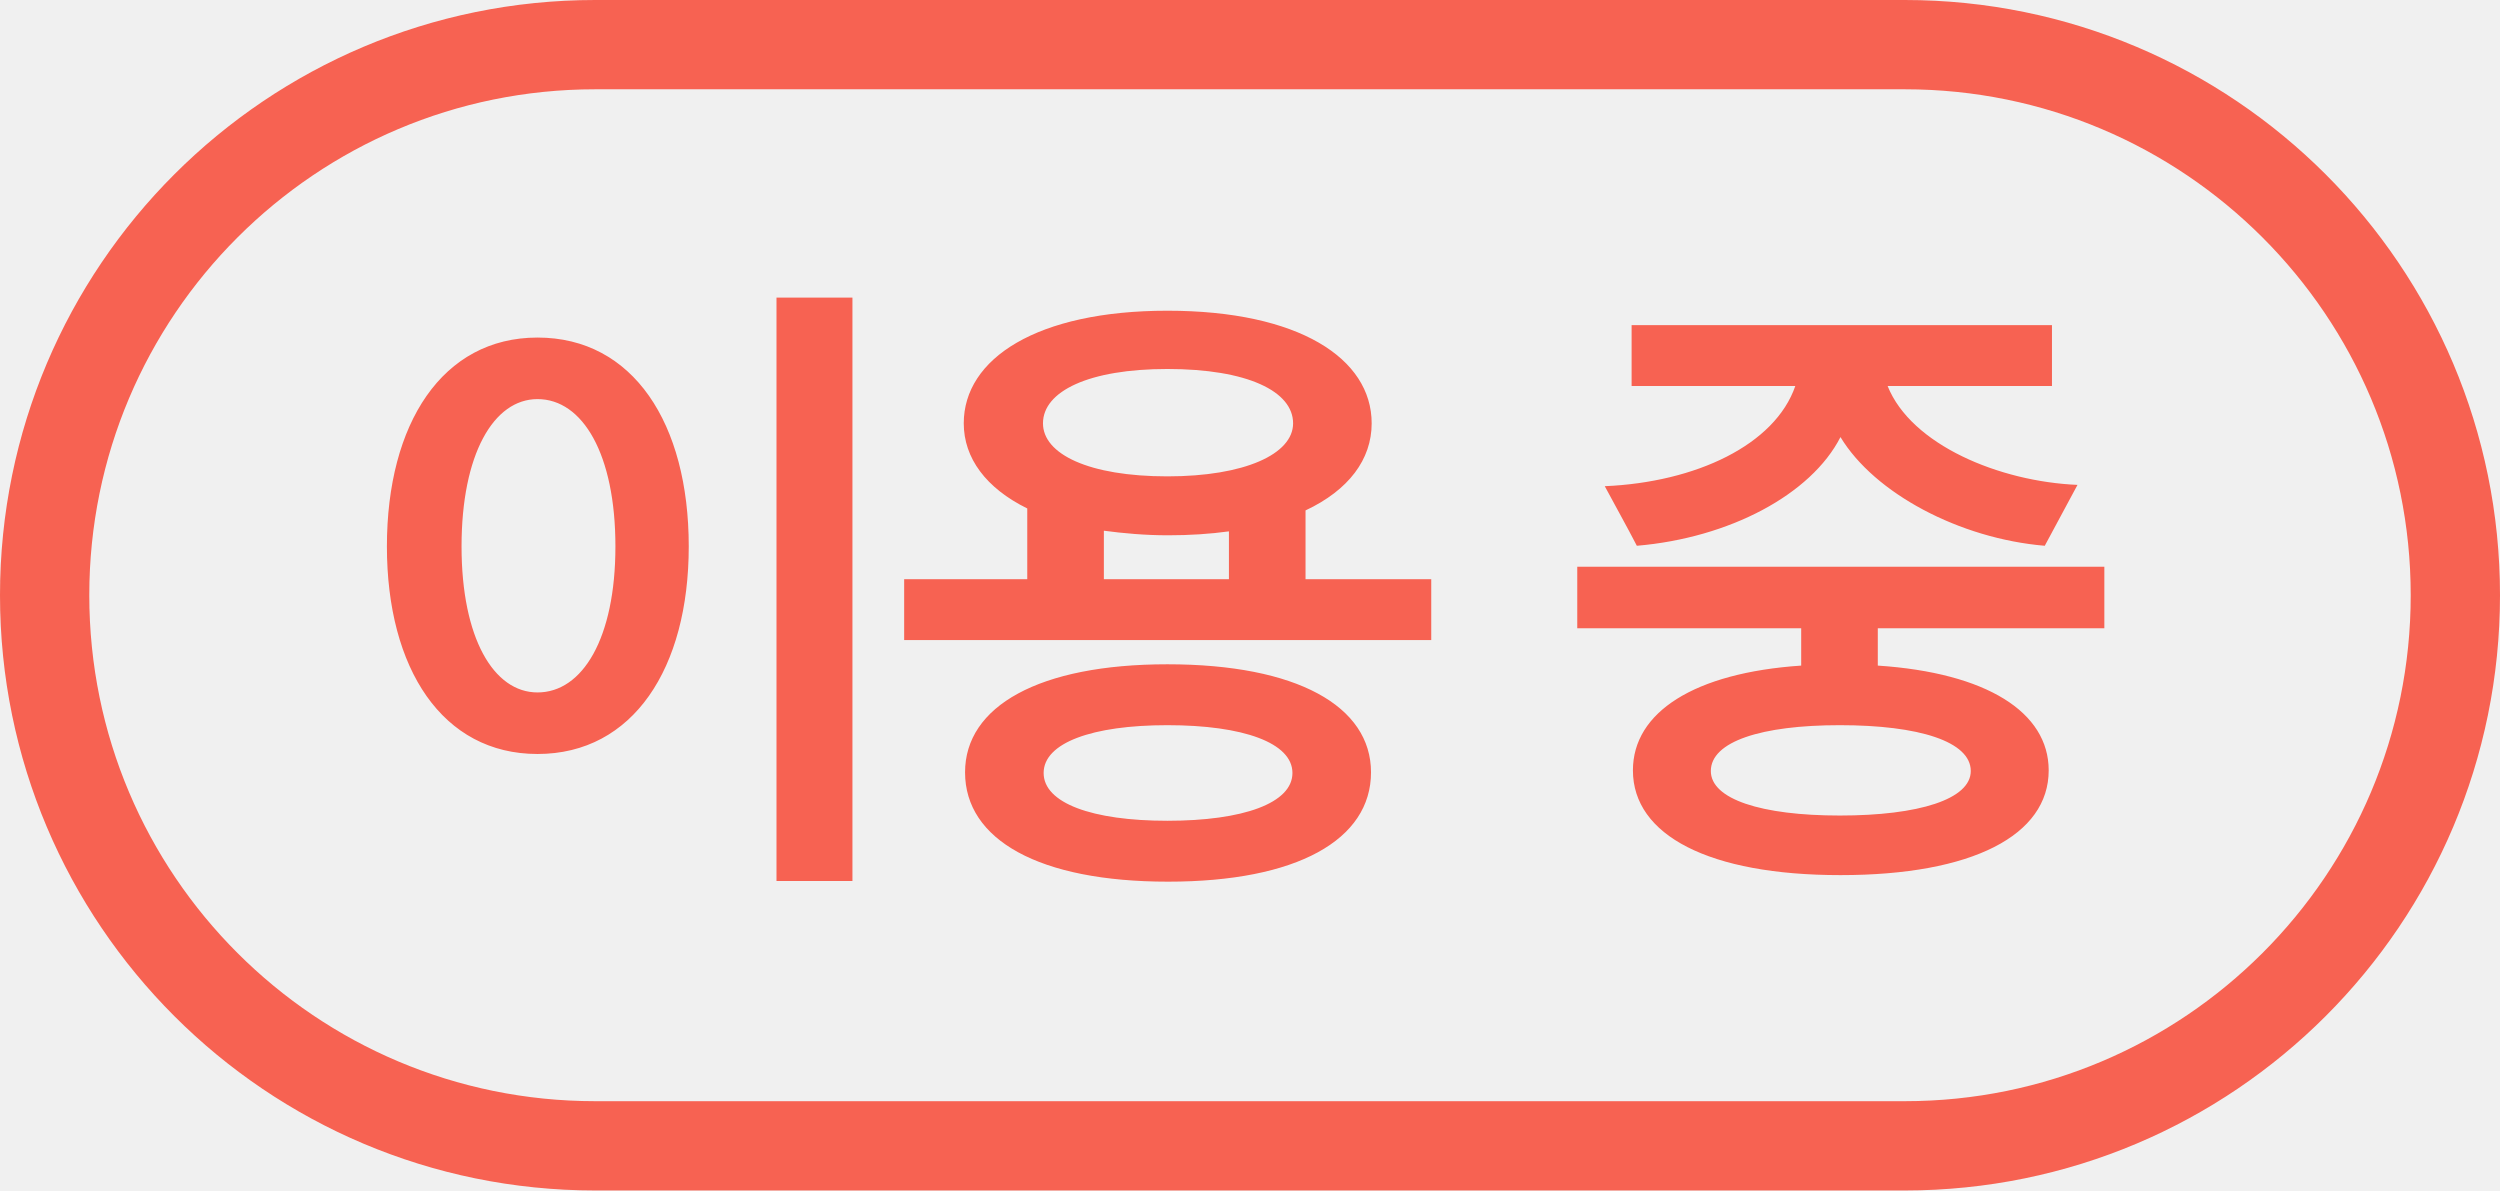
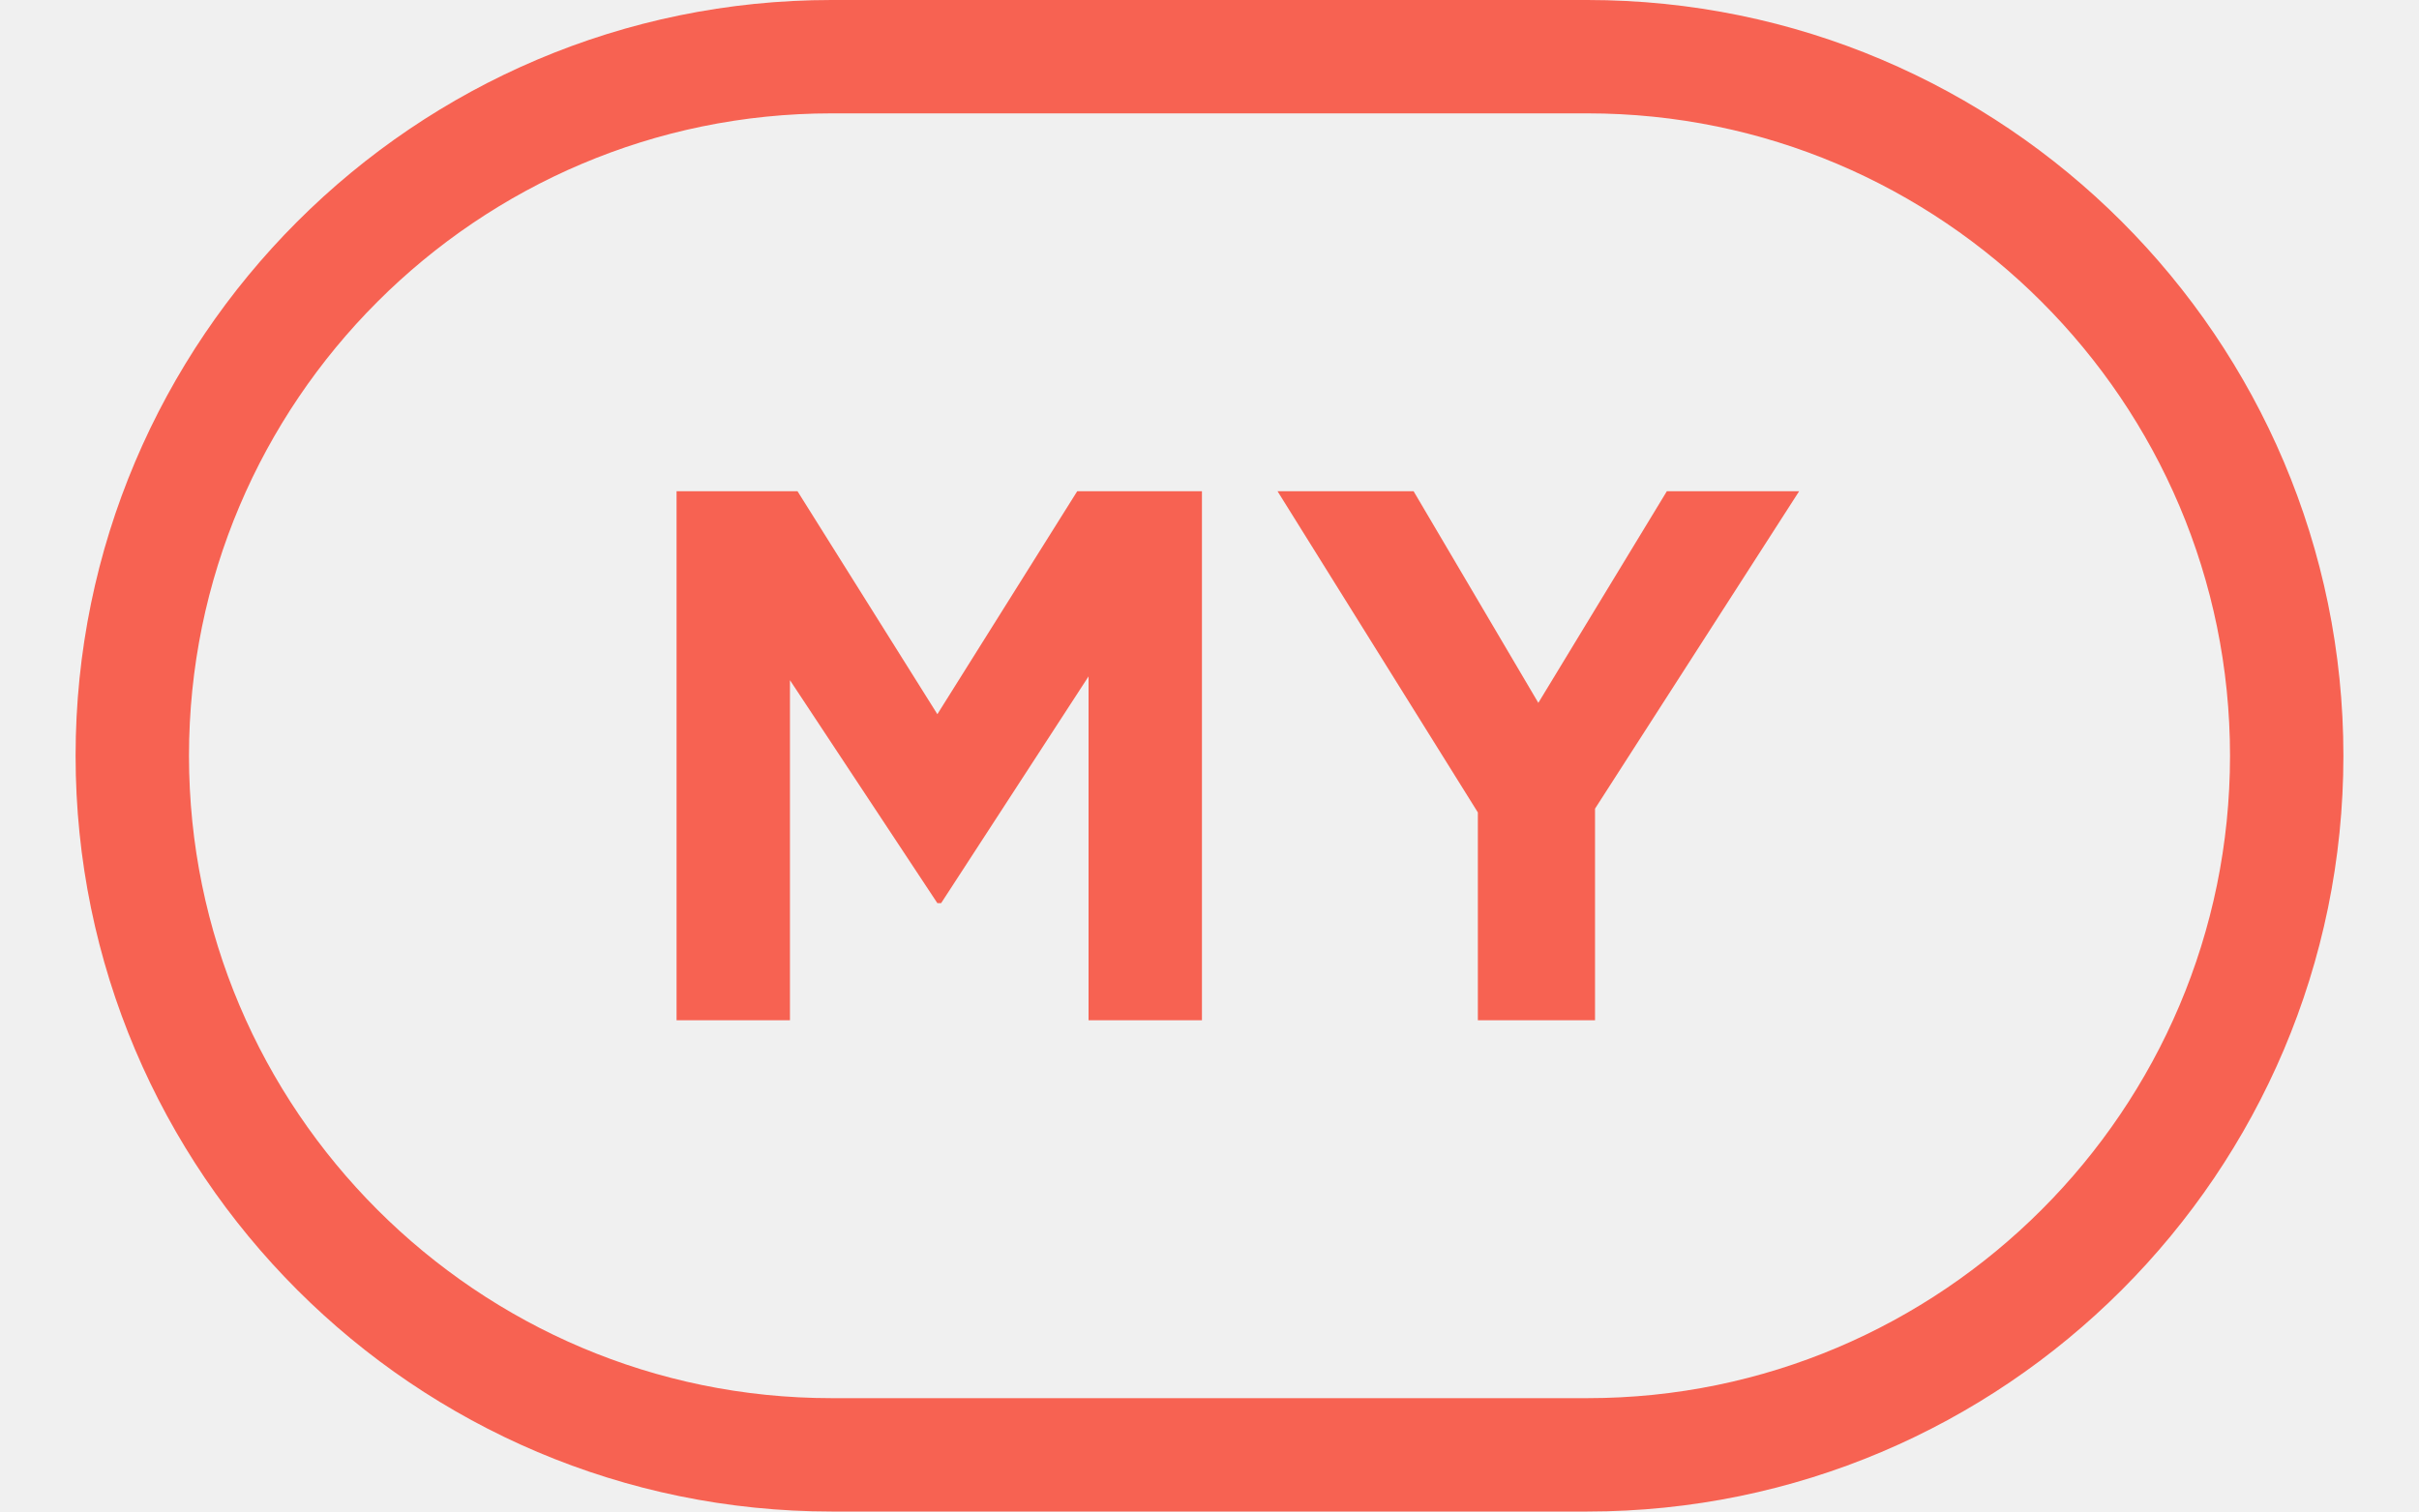
- <svg xmlns="http://www.w3.org/2000/svg" width="84px" height="40px" viewBox="0 0 84 40" version="1.1">
-   <g id="Icon_Badge_Graphic" stroke="none" stroke-width="1" fill="none" fill-rule="evenodd">
-     <g id="##Element/Badge/Plan/My">
-       <polygon id="Icon_Area" fill-opacity="0" fill="#FFFFFF" points="0 0 64 0 64 40 0 40" />
-       <rect id="Rectangle-8" stroke="#F76252" stroke-width="3" x="1.5" y="1.5" width="81" height="37" rx="18.5" />
-       <path d="M28.642,29.602 L26.09,29.602 L26.09,10 L28.642,10 L28.642,29.602 Z M13,18.36 C13,14.224 14.87,11.342 18.06,11.342 C21.272,11.342 23.142,14.224 23.142,18.36 C23.142,22.452 21.272,25.334 18.06,25.334 C14.87,25.334 13,22.474 13,18.36 Z M20.678,18.36 C20.678,15.258 19.578,13.41 18.06,13.41 C16.586,13.41 15.508,15.258 15.508,18.36 C15.508,21.44 16.586,23.266 18.06,23.266 C19.578,23.266 20.678,21.44 20.678,18.36 Z M32.382,14.224 C32.382,12.046 34.846,10.44 39.224,10.44 C43.646,10.44 46.088,12.046 46.088,14.224 C46.088,15.434 45.318,16.468 43.866,17.15 L43.866,19.46 L48.09,19.46 L48.09,21.506 L30.38,21.506 L30.38,19.46 L34.516,19.46 L34.516,17.084 C33.13,16.402 32.382,15.39 32.382,14.224 Z M46.066,25.95 C46.066,28.216 43.58,29.624 39.246,29.624 C34.912,29.624 32.426,28.216 32.426,25.95 C32.426,23.728 34.912,22.32 39.224,22.32 C43.58,22.32 46.066,23.728 46.066,25.95 Z M35.044,14.224 C35.044,15.258 36.584,16.006 39.224,16.006 C41.82,16.006 43.448,15.258 43.448,14.224 C43.448,13.146 41.908,12.398 39.224,12.398 C36.584,12.398 35.044,13.146 35.044,14.224 Z M43.426,25.972 C43.426,24.96 41.776,24.366 39.224,24.366 C36.694,24.366 35.066,24.96 35.066,25.972 C35.066,26.984 36.694,27.578 39.224,27.578 C41.776,27.578 43.426,26.984 43.426,25.972 Z M39.246,17.986 C38.476,17.986 37.75,17.92 37.09,17.832 L37.09,19.46 L41.292,19.46 L41.292,17.854 C40.654,17.942 39.972,17.986 39.246,17.986 Z M70.706,21.11 L63.094,21.11 L63.094,22.364 C66.746,22.606 68.836,23.926 68.836,25.884 C68.836,28.062 66.284,29.404 61.84,29.404 C57.418,29.404 54.866,28.062 54.866,25.884 C54.866,23.926 56.934,22.606 60.52,22.364 L60.52,21.11 L52.996,21.11 L52.996,19.042 L70.706,19.042 L70.706,21.11 Z M69.804,16.292 L68.704,18.338 C65.844,18.096 62.984,16.578 61.84,14.686 C60.85,16.622 58.1,18.074 54.998,18.338 C54.646,17.656 54.272,16.996 53.92,16.336 C56.978,16.204 59.64,14.95 60.322,12.97 L54.822,12.97 L54.822,10.924 L68.946,10.924 L68.946,12.97 L63.424,12.97 C64.216,14.95 67.186,16.182 69.804,16.292 Z M66.218,25.906 C66.218,24.916 64.48,24.366 61.818,24.366 C59.178,24.366 57.484,24.916 57.484,25.906 C57.484,26.852 59.178,27.402 61.818,27.402 C64.48,27.402 66.218,26.852 66.218,25.906 Z" id="이용중" fill="#F76252" fill-rule="nonzero" />
+ <svg xmlns="http://www.w3.org/2000/svg" version="1.1" id="레이어_1" x="0px" y="0px" viewBox="0 0 64 40" style="enable-background:new 0 0 64 40;" xml:space="preserve">
+   <style type="text/css">
+ 	.st0{fill:#FFFFFF;fill-opacity:0;}
+ 	.st1{fill:none;stroke:#F76252;stroke-width:3;}
+ 	.st2{enable-background:new    ;}
+ 	.st3{fill:#F76252;}
+ </style>
+   <g id="Icon_Badge_Graphic">
+     <g id="_x23__x23_Element_x2F_Badge_x2F_PlanMy">
+       <rect id="Icon_Area" y="0" class="st0" width="64" height="40" />
+       <path id="Rectangle-8" class="st1" d="M22,1.5h20c10.2,0,18.5,8.3,18.5,18.5l0,0c0,10.2-8.3,18.5-18.5,18.5H22    C11.8,38.5,3.5,30.2,3.5,20l0,0C3.5,9.8,11.8,1.5,22,1.5z" />
+       <g class="st2">
+         <path class="st3" d="M17.8,13h3.3l3.7,5.9l3.7-5.9h3.3v14h-3v-9.1l-3.9,6h-0.1l-3.9-5.9V27h-3V13z" />
+         <path class="st3" d="M39.1,21.5L33.8,13h3.6l3.3,5.6l3.4-5.6h3.5l-5.4,8.4V27h-3.1V21.5z" />
+       </g>
    </g>
  </g>
</svg>
